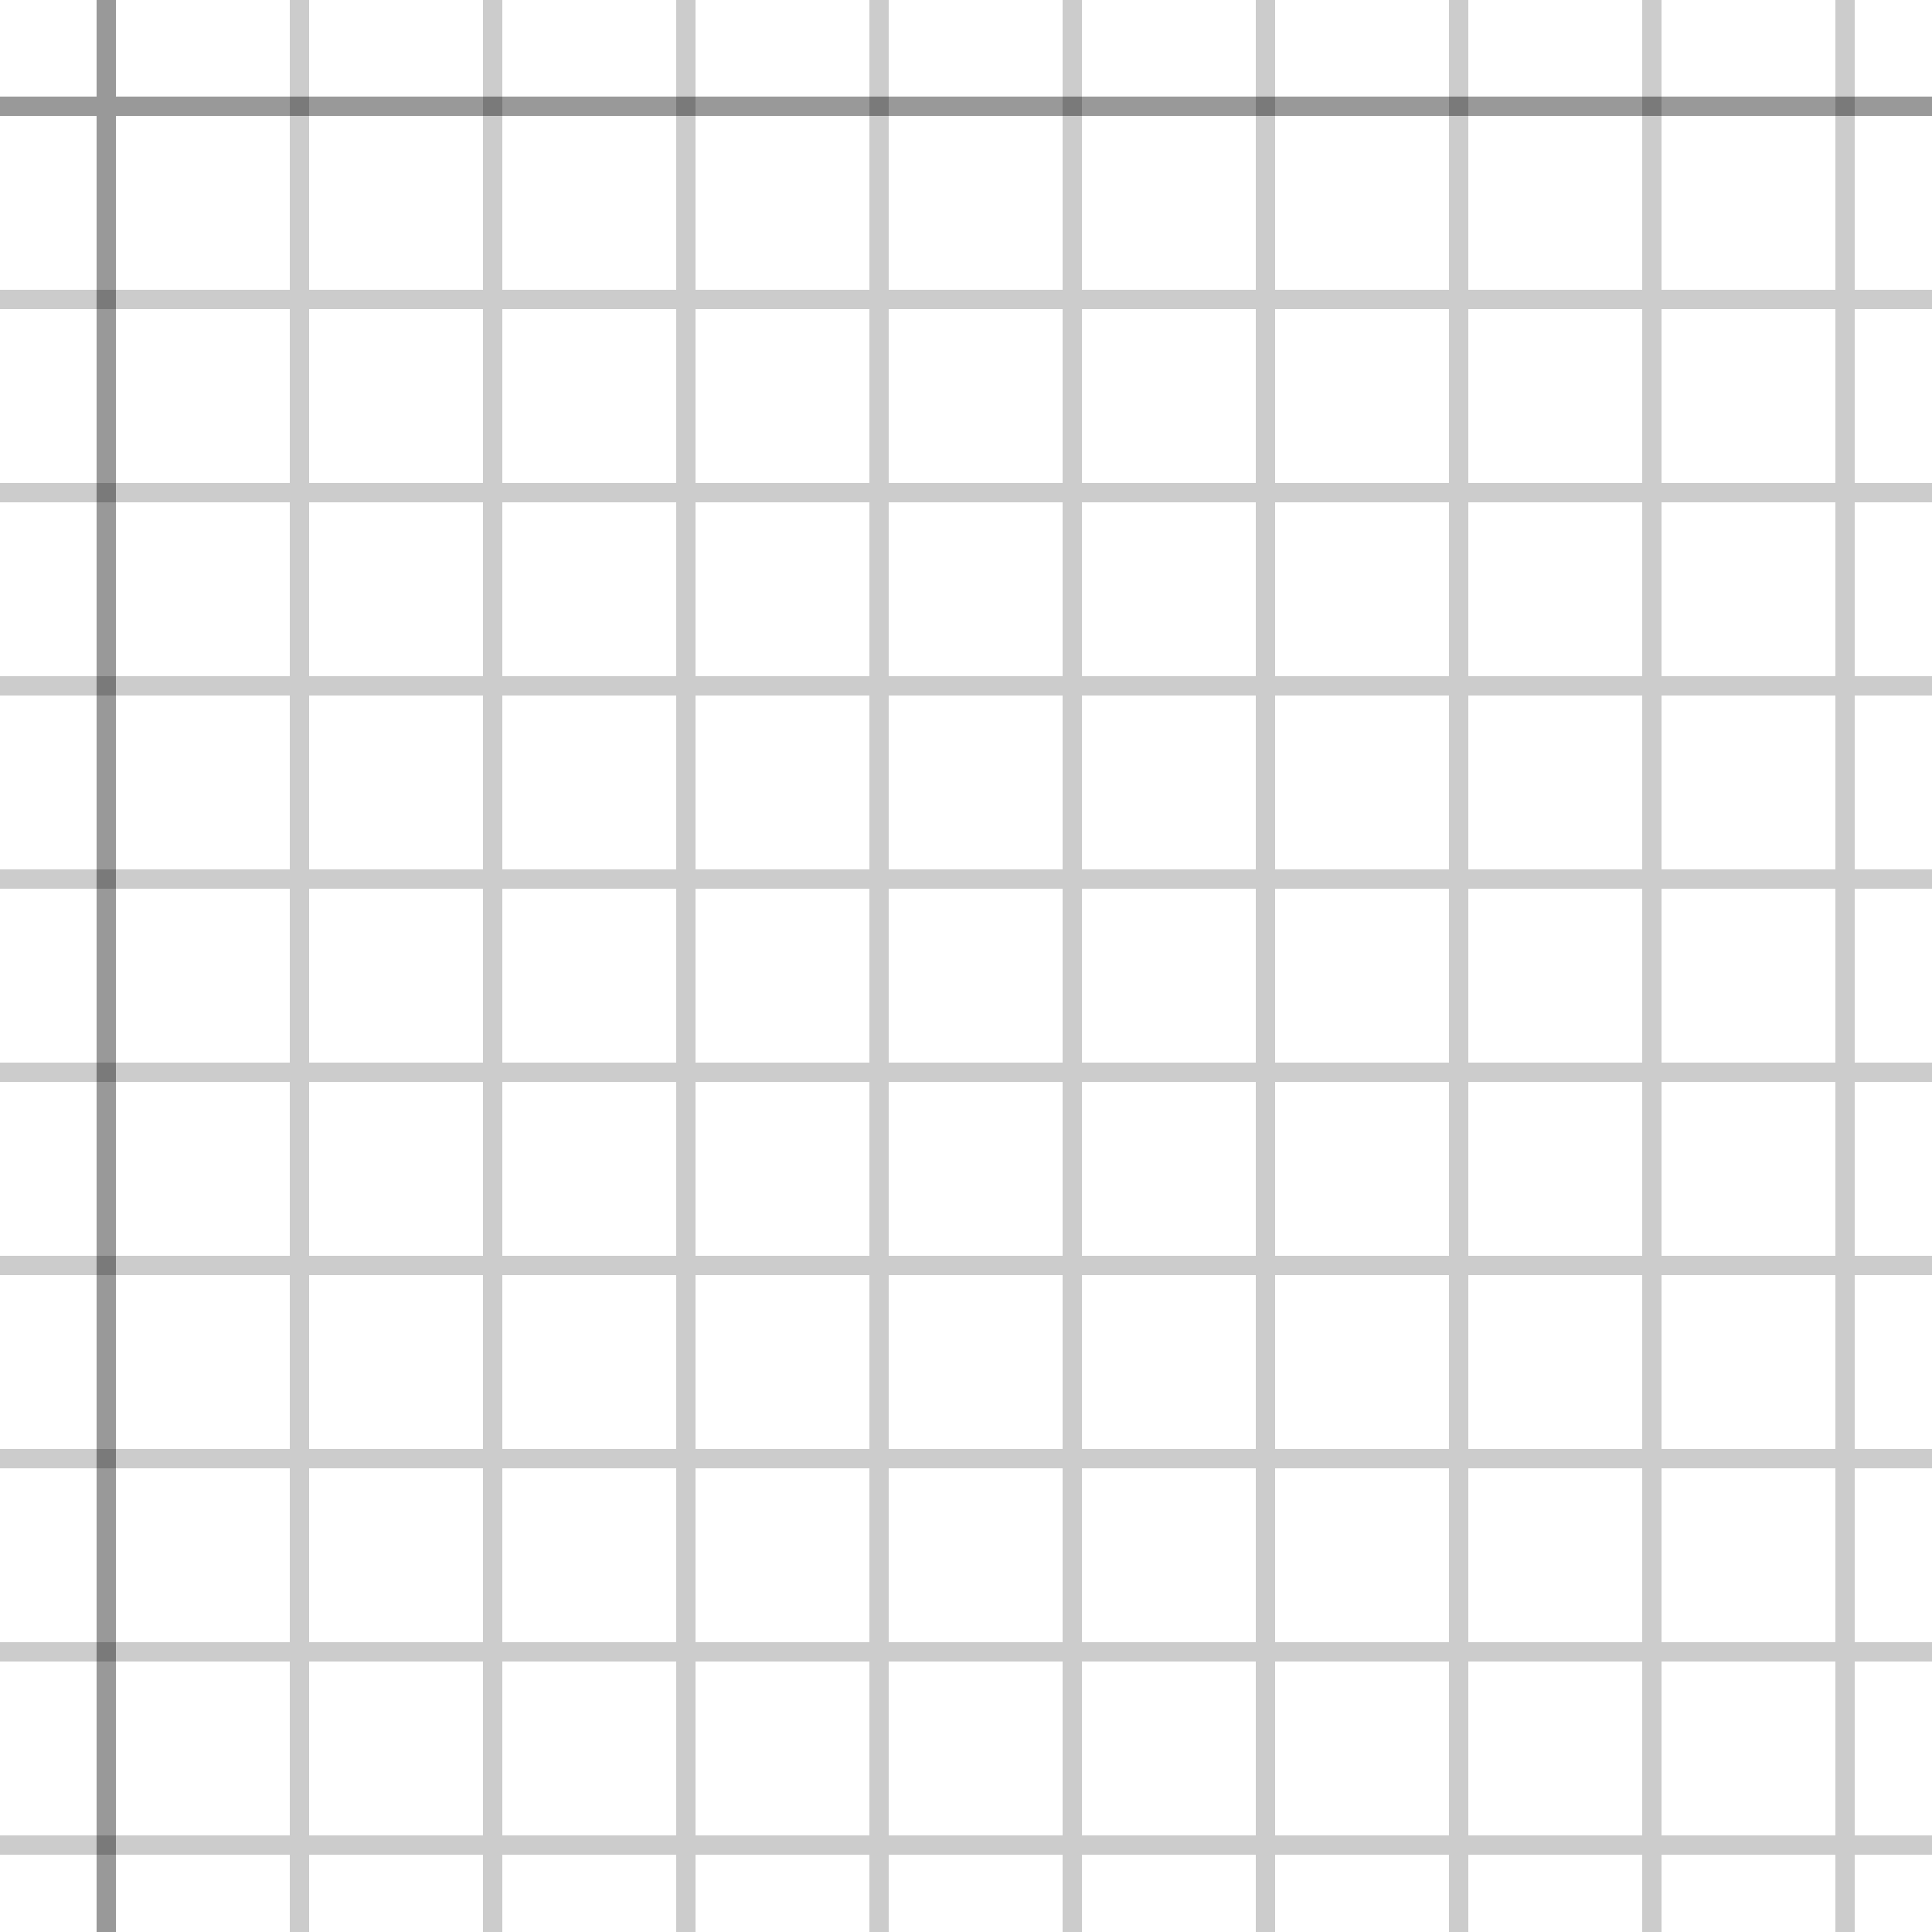
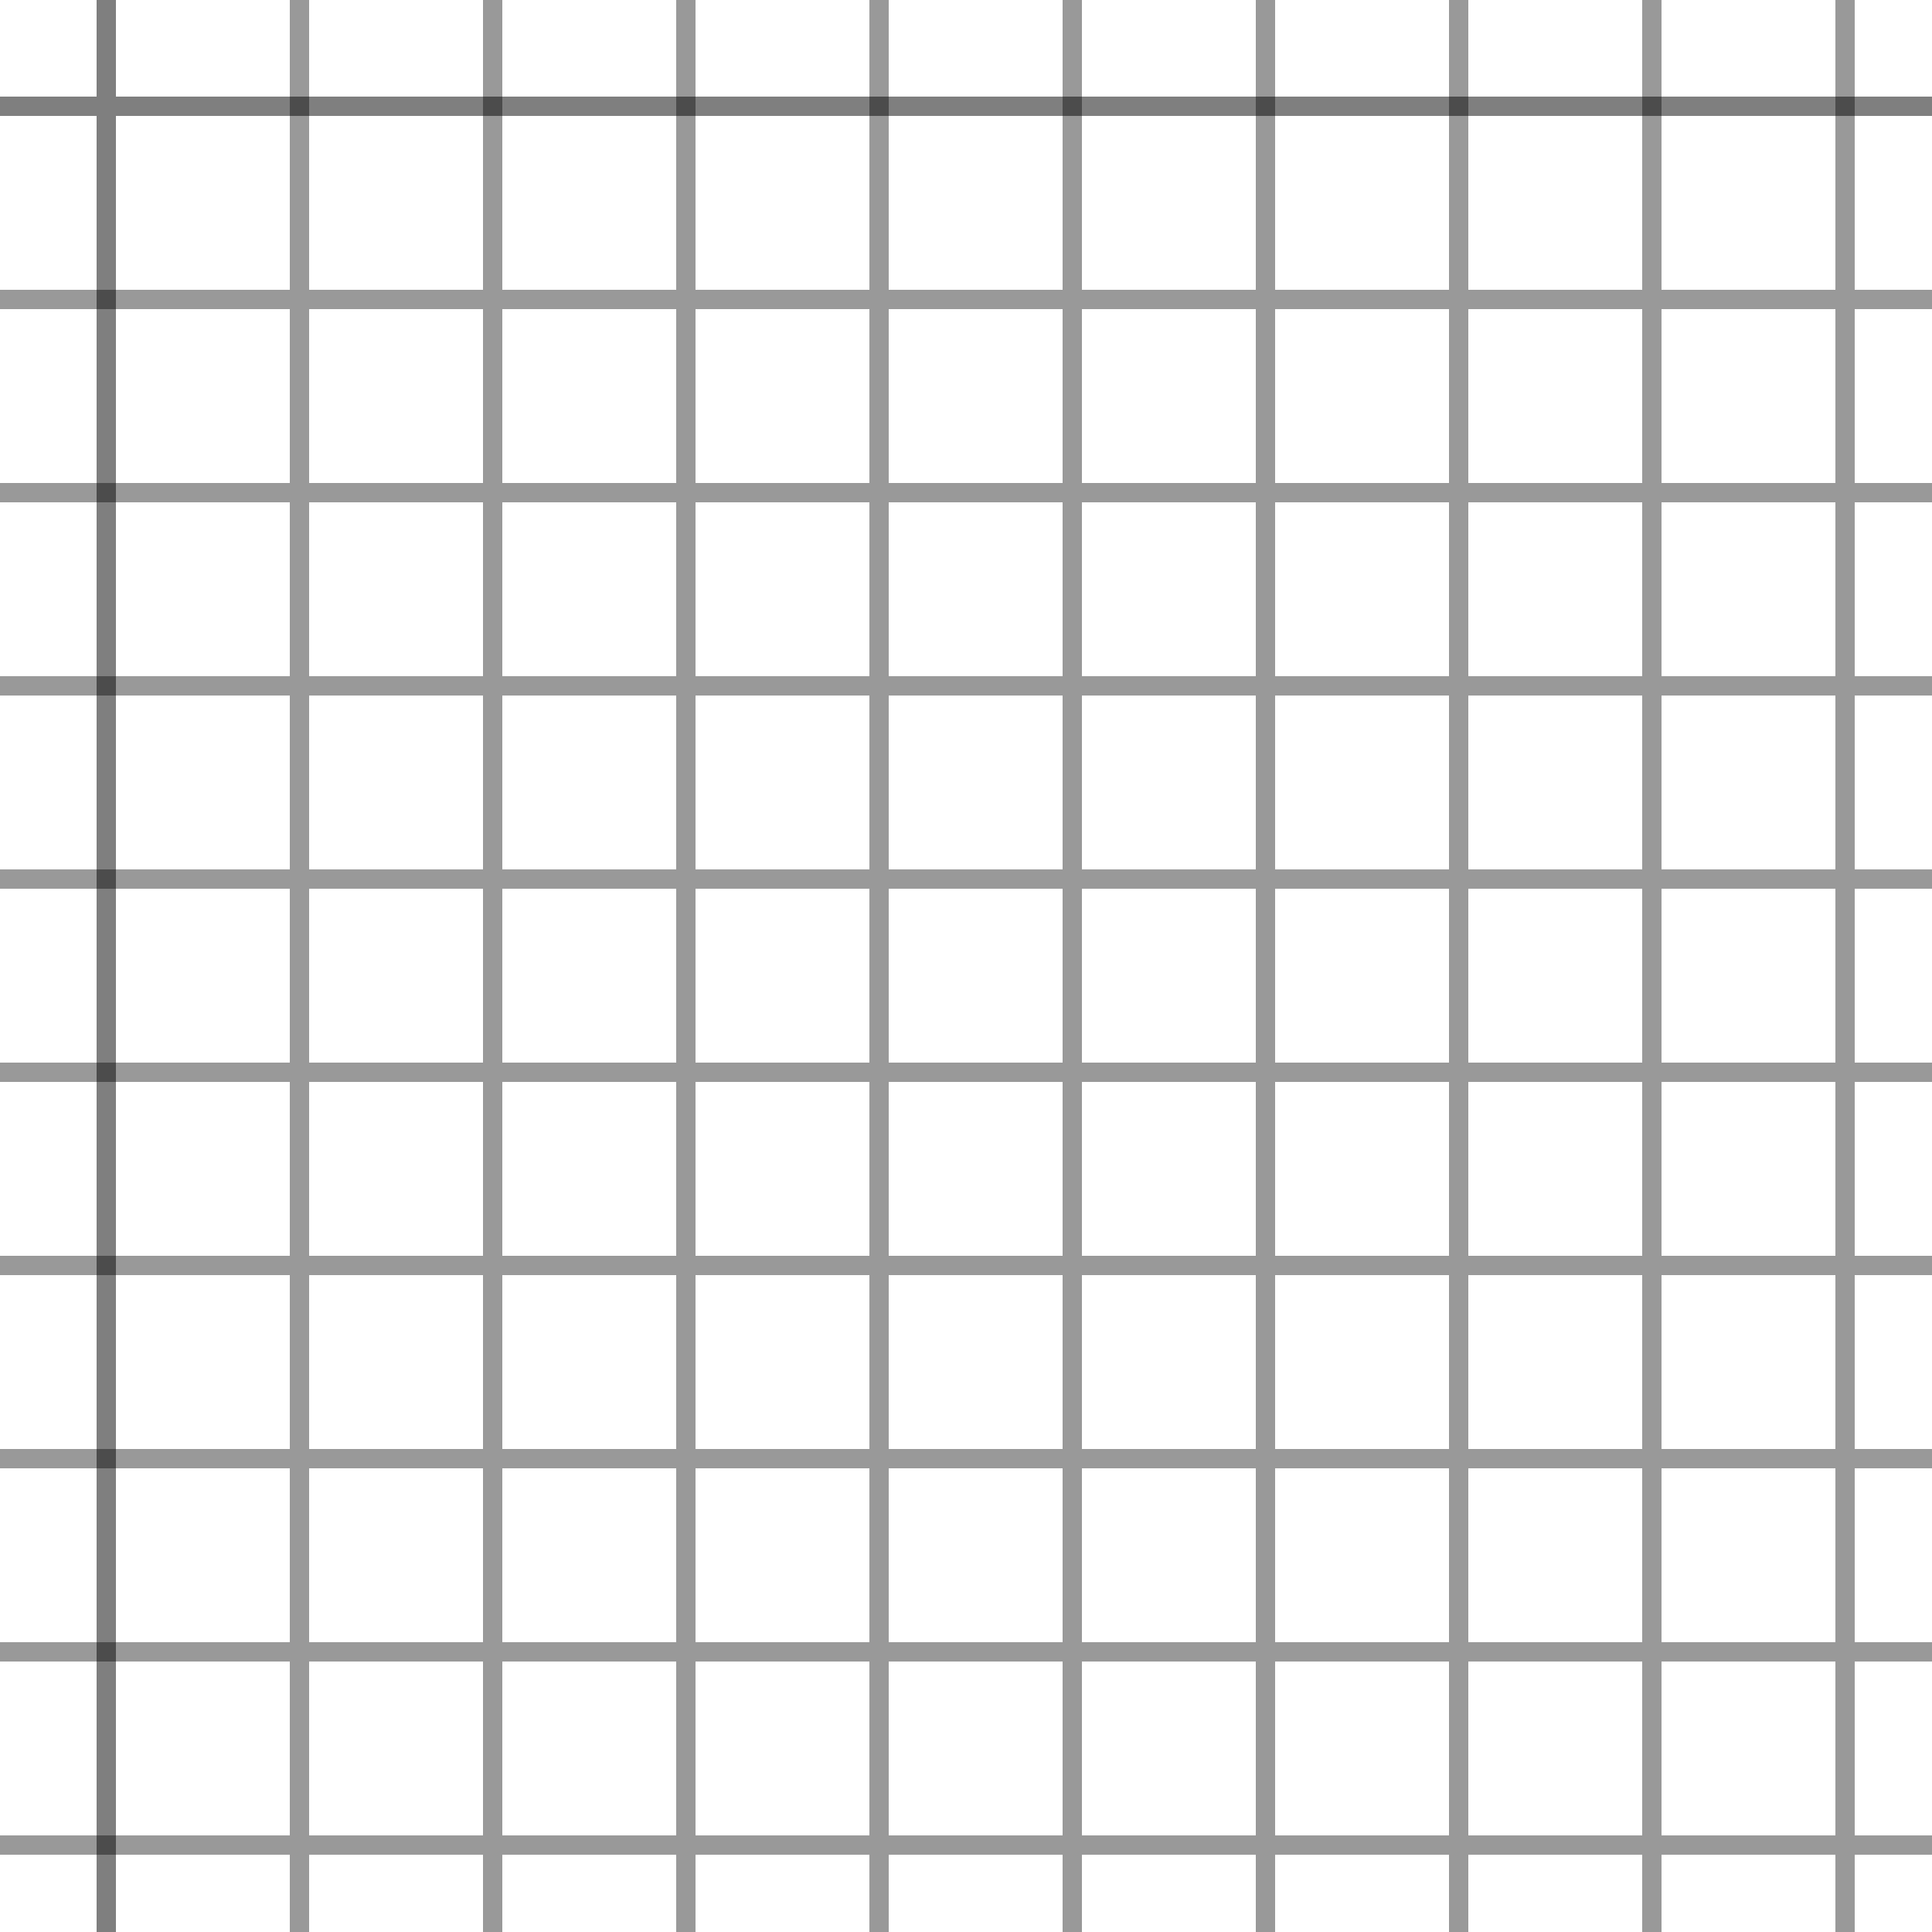
<svg xmlns="http://www.w3.org/2000/svg" width="100" height="100" viewBox="0 0 100 100">
  <g fill-rule="evenodd">
-     <g fill="%239C92AC" fill-opacity="0.4">
-       <path opacity=".5" d="M96 95h4v1h-4v4h-1v-4h-9v4h-1v-4h-9v4h-1v-4h-9v4h-1v-4h-9v4h-1v-4h-9v4h-1v-4h-9v4h-1v-4h-9v4h-1v-4h-9v4h-1v-4H0v-1h15v-9H0v-1h15v-9H0v-1h15v-9H0v-1h15v-9H0v-1h15v-9H0v-1h15v-9H0v-1h15v-9H0v-1h15v-9H0v-1h15V0h1v15h9V0h1v15h9V0h1v15h9V0h1v15h9V0h1v15h9V0h1v15h9V0h1v15h9V0h1v15h9V0h1v15h4v1h-4v9h4v1h-4v9h4v1h-4v9h4v1h-4v9h4v1h-4v9h4v1h-4v9h4v1h-4v9h4v1h-4v9zm-1 0v-9h-9v9h9zm-10 0v-9h-9v9h9zm-10 0v-9h-9v9h9zm-10 0v-9h-9v9h9zm-10 0v-9h-9v9h9zm-10 0v-9h-9v9h9zm-10 0v-9h-9v9h9zm-10 0v-9h-9v9h9zm-9-10h9v-9h-9v9zm10 0h9v-9h-9v9zm10 0h9v-9h-9v9zm10 0h9v-9h-9v9zm10 0h9v-9h-9v9zm10 0h9v-9h-9v9zm10 0h9v-9h-9v9zm10 0h9v-9h-9v9zm9-10v-9h-9v9h9zm-10 0v-9h-9v9h9zm-10 0v-9h-9v9h9zm-10 0v-9h-9v9h9zm-10 0v-9h-9v9h9zm-10 0v-9h-9v9h9zm-10 0v-9h-9v9h9zm-10 0v-9h-9v9h9zm-9-10h9v-9h-9v9zm10 0h9v-9h-9v9zm10 0h9v-9h-9v9zm10 0h9v-9h-9v9zm10 0h9v-9h-9v9zm10 0h9v-9h-9v9zm10 0h9v-9h-9v9zm10 0h9v-9h-9v9zm9-10v-9h-9v9h9zm-10 0v-9h-9v9h9zm-10 0v-9h-9v9h9zm-10 0v-9h-9v9h9zm-10 0v-9h-9v9h9zm-10 0v-9h-9v9h9zm-10 0v-9h-9v9h9zm-10 0v-9h-9v9h9zm-9-10h9v-9h-9v9zm10 0h9v-9h-9v9zm10 0h9v-9h-9v9zm10 0h9v-9h-9v9zm10 0h9v-9h-9v9zm10 0h9v-9h-9v9zm10 0h9v-9h-9v9zm10 0h9v-9h-9v9zm9-10v-9h-9v9h9zm-10 0v-9h-9v9h9zm-10 0v-9h-9v9h9zm-10 0v-9h-9v9h9zm-10 0v-9h-9v9h9zm-10 0v-9h-9v9h9zm-10 0v-9h-9v9h9zm-10 0v-9h-9v9h9zm-9-10h9v-9h-9v9zm10 0h9v-9h-9v9zm10 0h9v-9h-9v9zm10 0h9v-9h-9v9zm10 0h9v-9h-9v9zm10 0h9v-9h-9v9zm10 0h9v-9h-9v9zm10 0h9v-9h-9v9z" />
+     <g fill="%23ffffff" fill-opacity="0.5">
+       <path opacity=".8" d="M96 95h4v1h-4v4h-1v-4h-9v4h-1v-4h-9v4h-1v-4h-9v4h-1v-4h-9v4h-1v-4h-9v4h-1v-4h-9v4h-1v-4h-9v4h-1v-4h-9v4h-1v-4H0v-1h15v-9H0v-1h15v-9H0v-1h15v-9H0v-1h15v-9H0v-1h15v-9H0v-1h15v-9H0v-1h15v-9H0v-1h15v-9H0v-1h15V0h1v15h9V0h1v15h9V0h1v15h9V0h1v15h9V0h1v15h9V0h1v15h9V0h1v15h9V0h1v15h9V0h1v15h4v1h-4v9h4v1h-4v9h4v1h-4v9h4v1h-4v9h4v1h-4v9h4v1h-4v9h4v1h-4v9h4v1h-4v9zm-1 0v-9h-9v9h9zm-10 0v-9h-9v9h9zm-10 0v-9h-9v9h9zm-10 0v-9h-9v9h9zm-10 0v-9h-9v9h9zm-10 0v-9h-9v9h9zm-10 0v-9h-9v9h9zm-10 0v-9h-9v9h9zm-9-10h9v-9h-9v9zm10 0h9v-9h-9v9zm10 0h9v-9h-9v9zm10 0h9v-9h-9v9zm10 0h9v-9h-9v9zm10 0h9v-9h-9v9zm10 0h9v-9h-9v9zm10 0h9v-9h-9v9zm9-10v-9h-9v9h9zm-10 0v-9h-9v9h9zm-10 0v-9h-9v9h9zm-10 0v-9h-9v9h9zm-10 0v-9h-9v9h9zm-10 0v-9h-9v9h9zm-10 0v-9h-9v9h9zm-10 0v-9h-9v9h9zm-9-10h9v-9h-9v9zm10 0h9v-9h-9v9zm10 0h9v-9h-9v9zm10 0h9v-9h-9v9zm10 0h9v-9h-9v9zm10 0h9v-9h-9v9zm10 0h9v-9h-9v9zm10 0h9v-9h-9v9zm9-10v-9h-9v9h9zm-10 0v-9h-9v9h9zm-10 0v-9h-9v9h9zm-10 0v-9h-9v9h9zm-10 0v-9h-9v9h9zm-10 0v-9h-9v9h9zm-10 0v-9h-9v9h9zm-10 0v-9h-9v9h9zm-9-10h9v-9h-9v9zm10 0h9v-9h-9v9zm10 0h9v-9h-9v9zm10 0h9v-9h-9v9zm10 0h9v-9h-9v9zm10 0h9v-9h-9v9zm10 0h9v-9h-9v9zm10 0h9v-9h-9v9zm9-10v-9h-9v9h9zm-10 0v-9h-9v9h9zm-10 0v-9h-9v9h9zm-10 0v-9h-9v9h9zm-10 0v-9h-9v9h9zm-10 0v-9h-9v9h9zm-10 0v-9h-9v9h9zm-10 0v-9h-9v9h9zm-9-10h9v-9h-9v9zm10 0h9v-9h-9v9zm10 0h9v-9h-9v9zm10 0h9v-9h-9v9zm10 0h9v-9h-9v9zm10 0h9v-9h-9v9zm10 0h9v-9h-9v9zm10 0h9v-9h-9v9z" />
      <path d="M6 5V0H5v5H0v1h5v94h1V6h94V5H6z" />
    </g>
  </g>
</svg>
